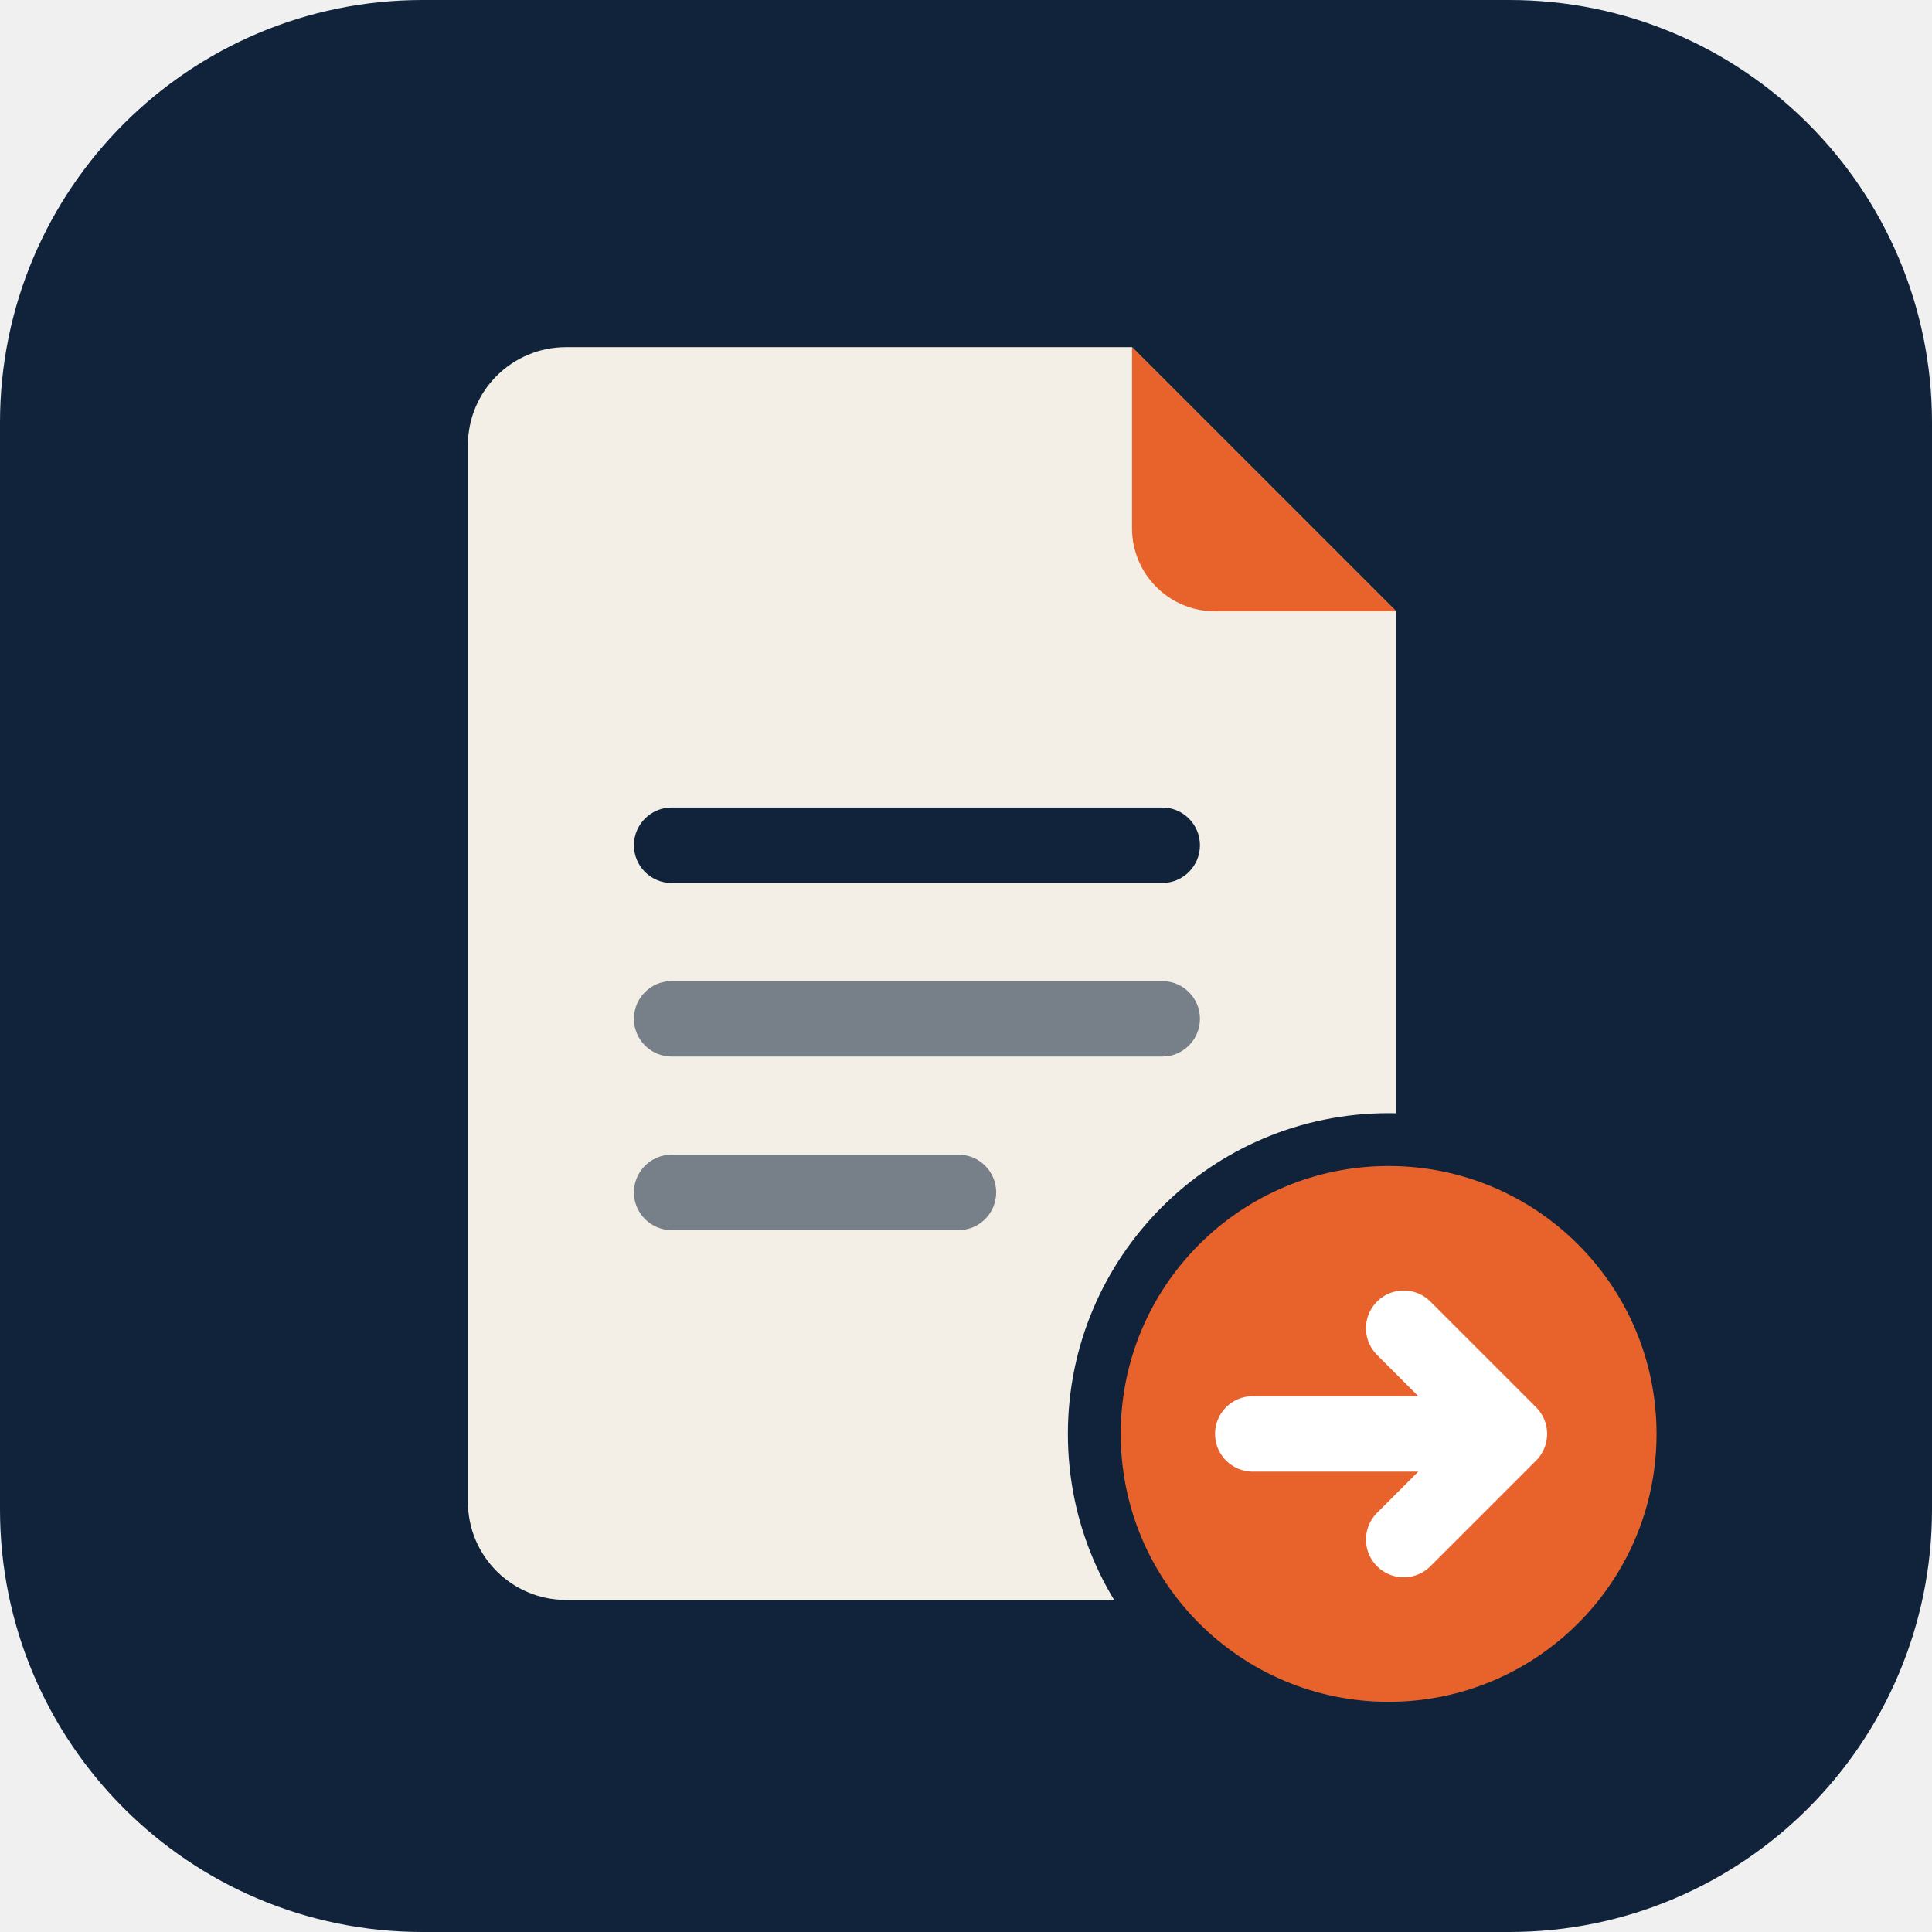
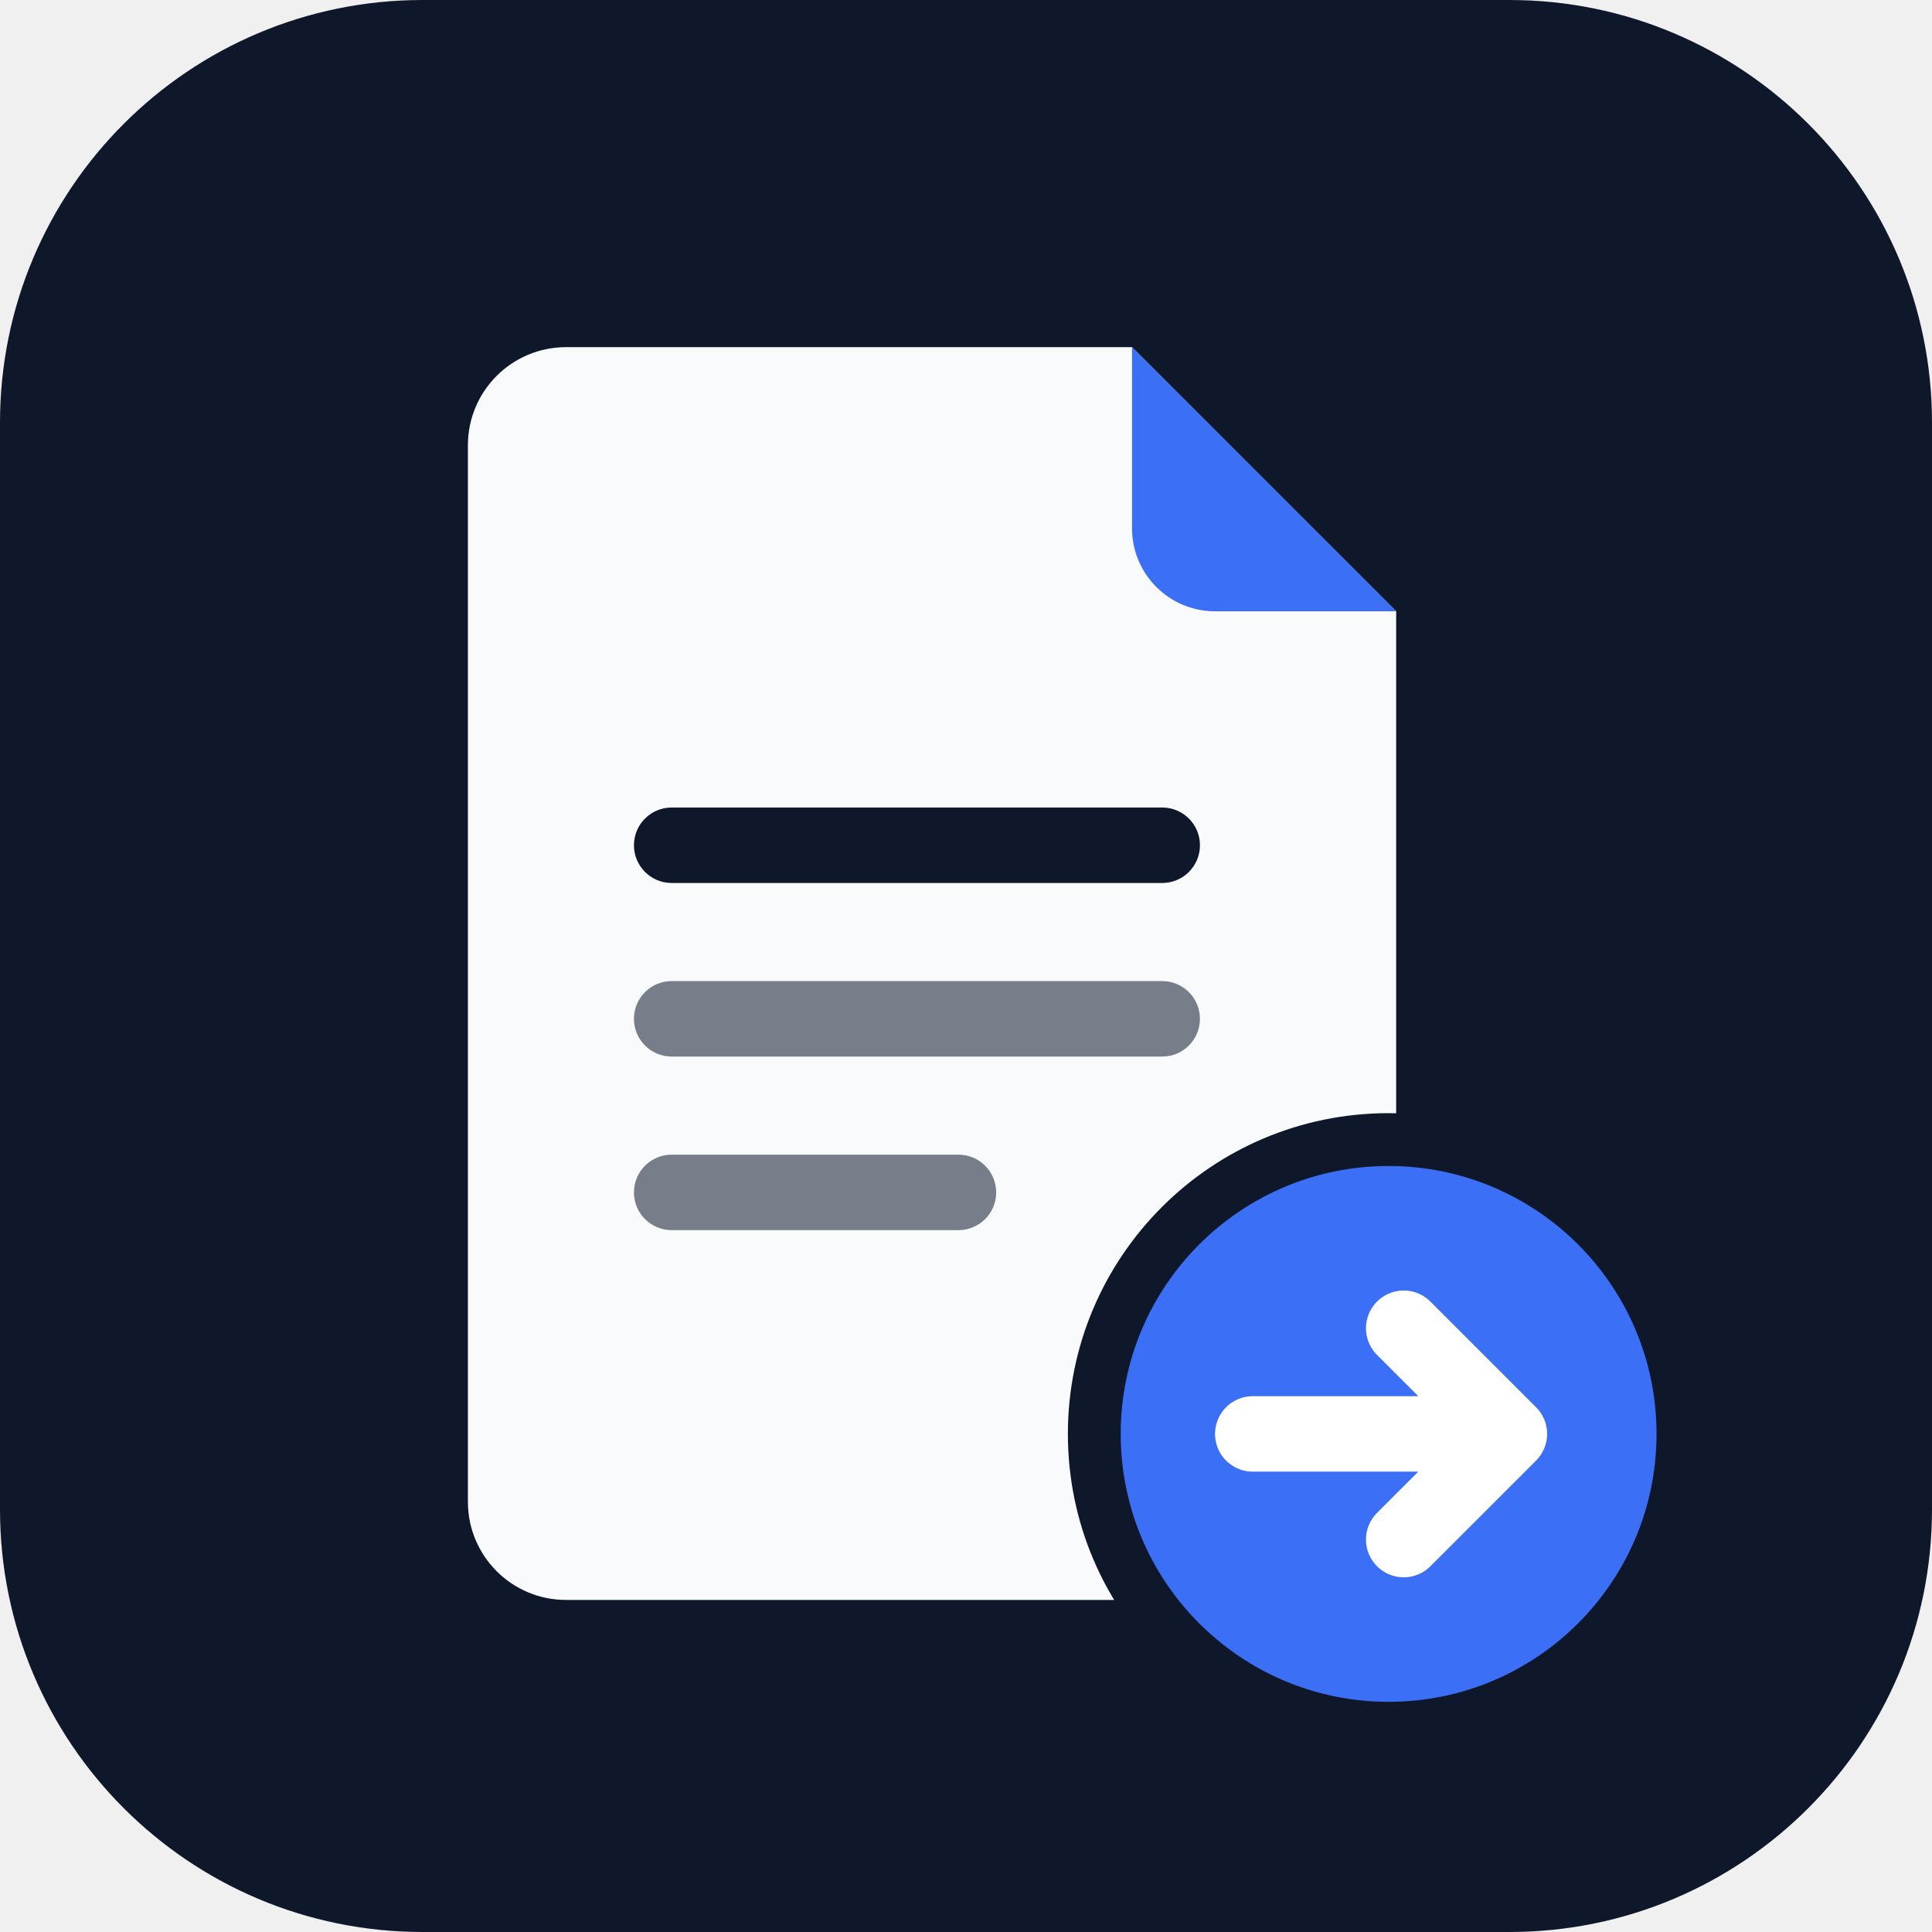
<svg xmlns="http://www.w3.org/2000/svg" viewBox="0 0 512 512">
-   <rect width="512" height="512" rx="112" fill="#10233A" />
-   <path d="M150 92h150l70 70v236a26 26 0 0 1-26 26H150a26 26 0 0 1-26-26V118a26 26 0 0 1 26-26z" fill="#F3EFE6" />
-   <path d="M300 92l70 70h-48a22 22 0 0 1-22-22z" fill="#E8622C" />
-   <rect x="168" y="214" width="150" height="20" rx="10" fill="#10233A" />
-   <rect x="168" y="260" width="150" height="20" rx="10" fill="#10233A" opacity=".55" />
-   <rect x="168" y="306" width="96" height="20" rx="10" fill="#10233A" opacity=".55" />
-   <circle cx="368" cy="380" r="78" fill="#E8622C" stroke="#10233A" stroke-width="14" />
+   <rect width="512" height="512" rx="112" fill="#0F172A" />
+   <path d="M150 92h150l70 70v236a26 26 0 0 1-26 26H150a26 26 0 0 1-26-26V118a26 26 0 0 1 26-26z" fill="#F8FAFC" />
+   <path d="M300 92l70 70h-48a22 22 0 0 1-22-22z" fill="#3B6FF5" />
+   <rect x="168" y="214" width="150" height="20" rx="10" fill="#0F172A" />
+   <rect x="168" y="260" width="150" height="20" rx="10" fill="#0F172A" opacity=".55" />
+   <rect x="168" y="306" width="96" height="20" rx="10" fill="#0F172A" opacity=".55" />
+   <circle cx="368" cy="380" r="78" fill="#3B6FF5" stroke="#0F172A" stroke-width="14" />
  <path d="M332 380h66M372 352l28 28-28 28" fill="none" stroke="#fff" stroke-width="20" stroke-linecap="round" stroke-linejoin="round" />
</svg>
